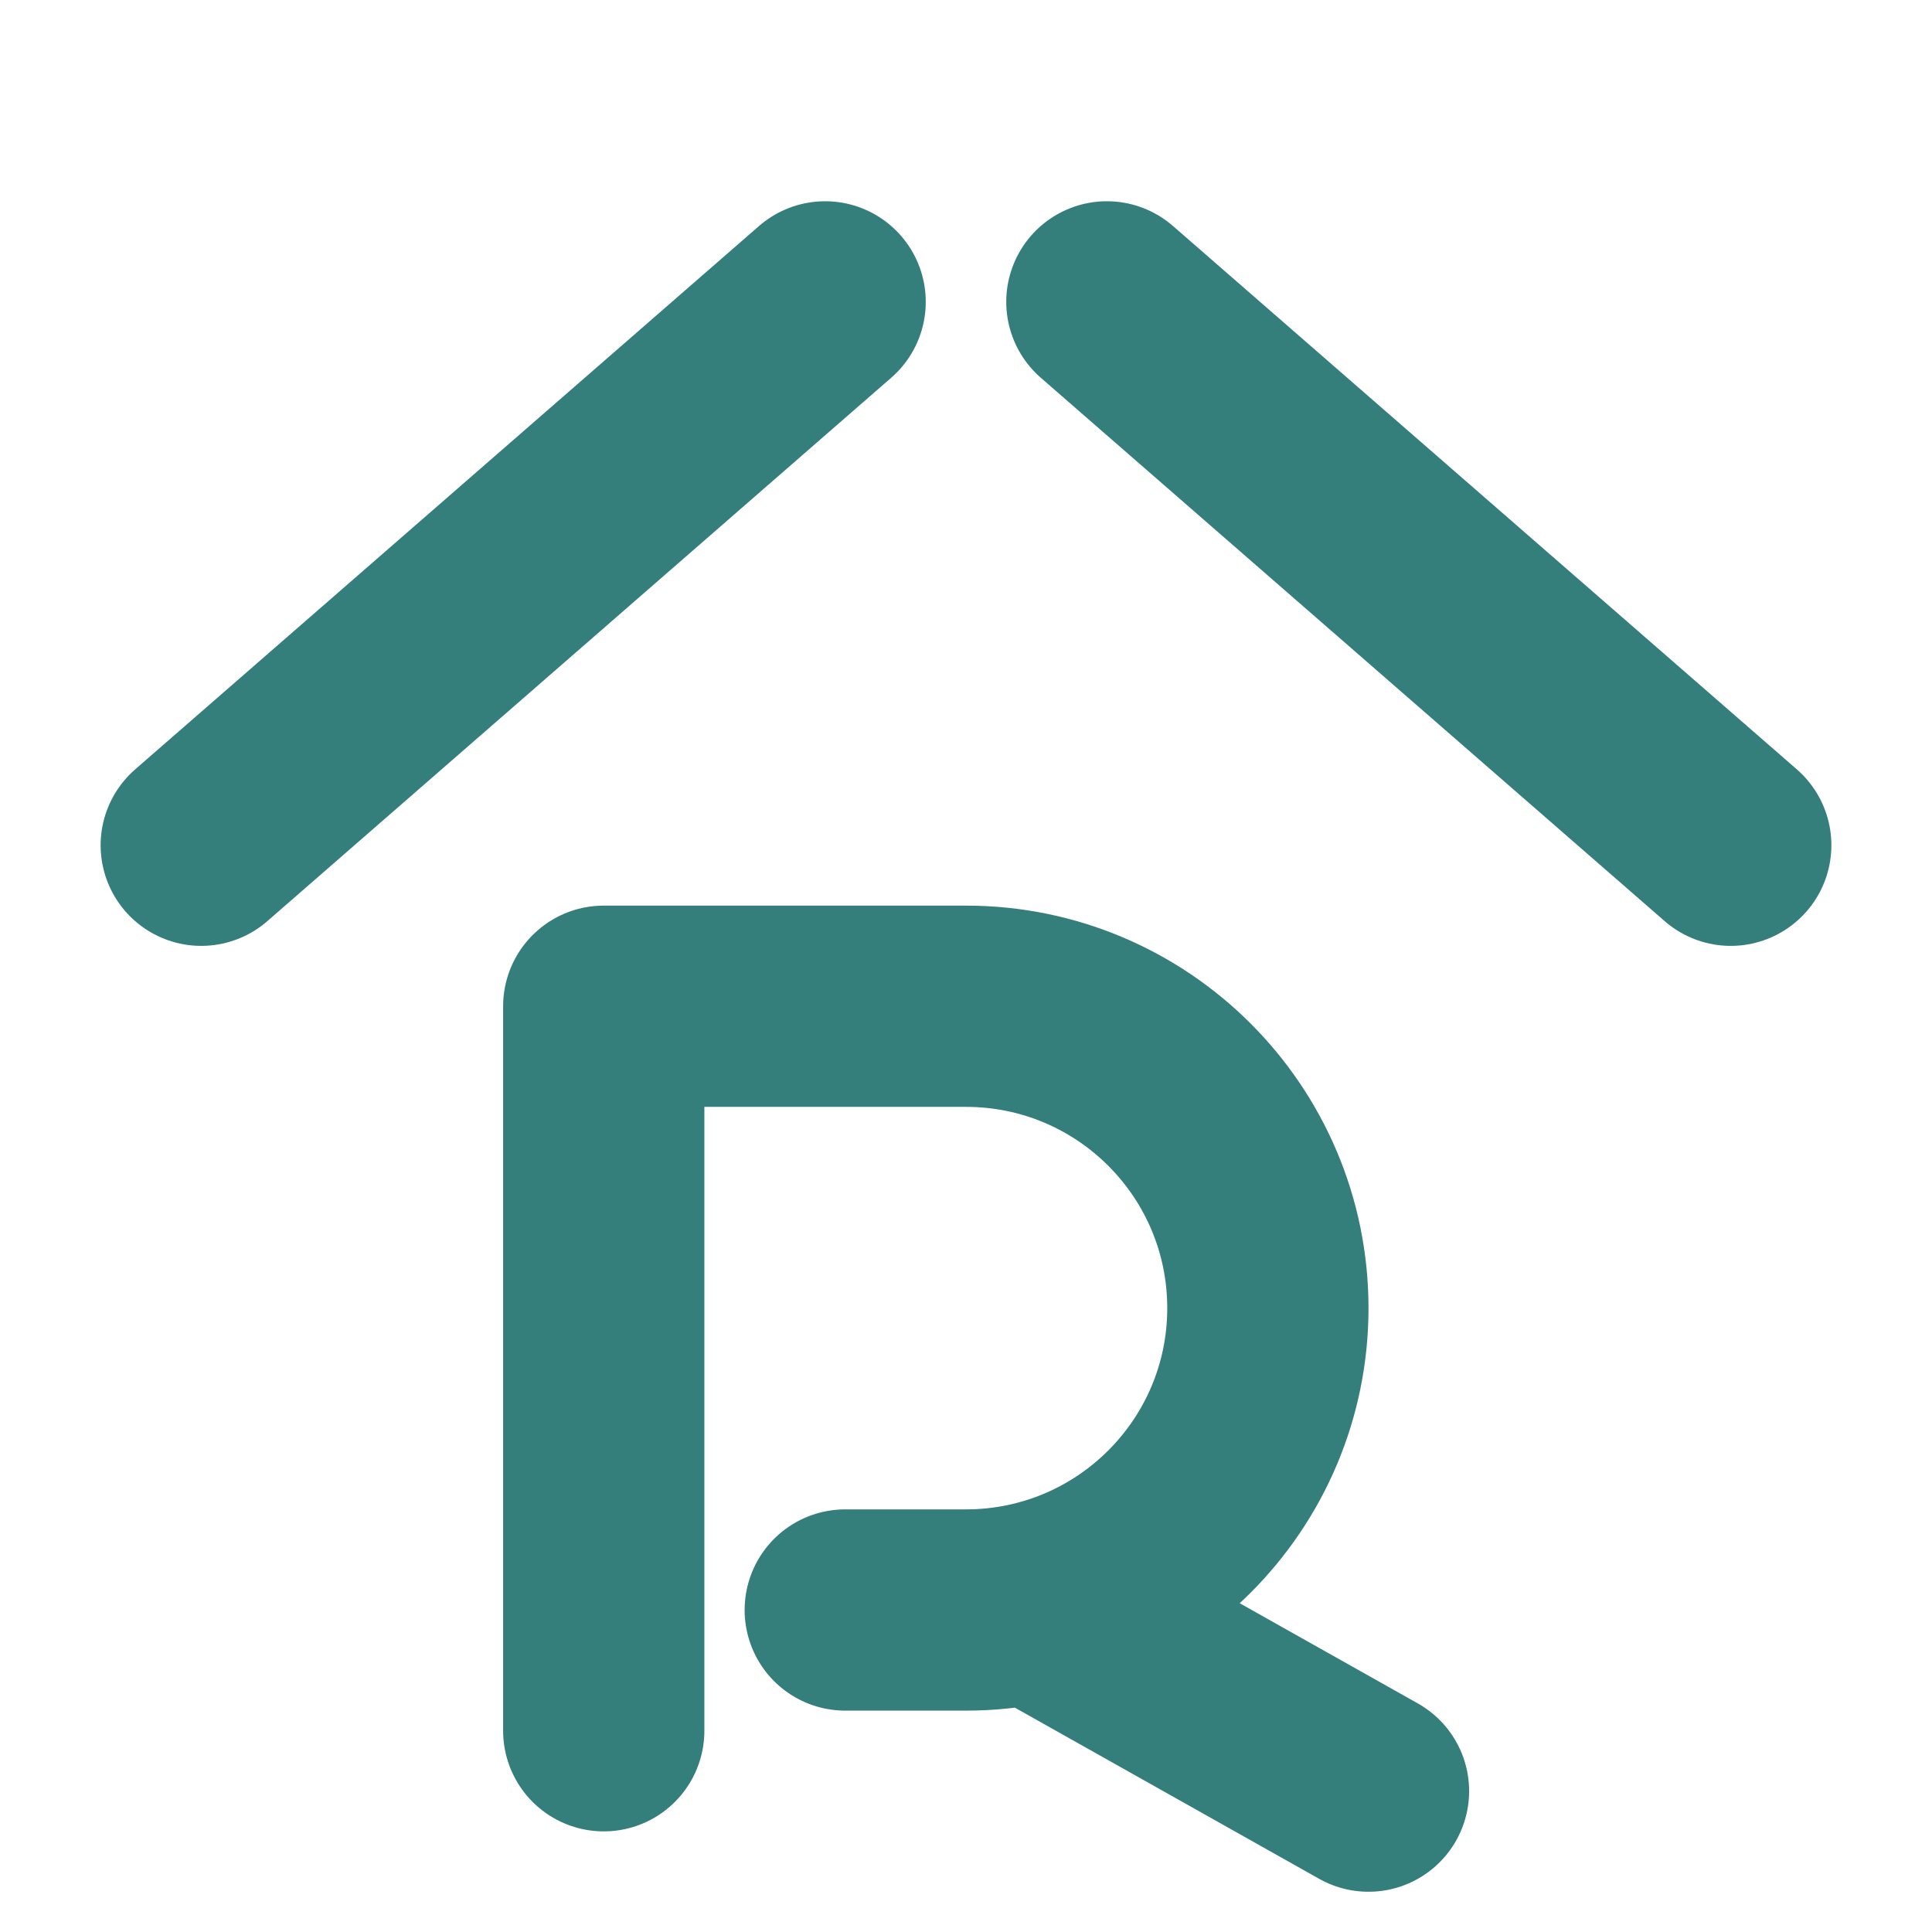
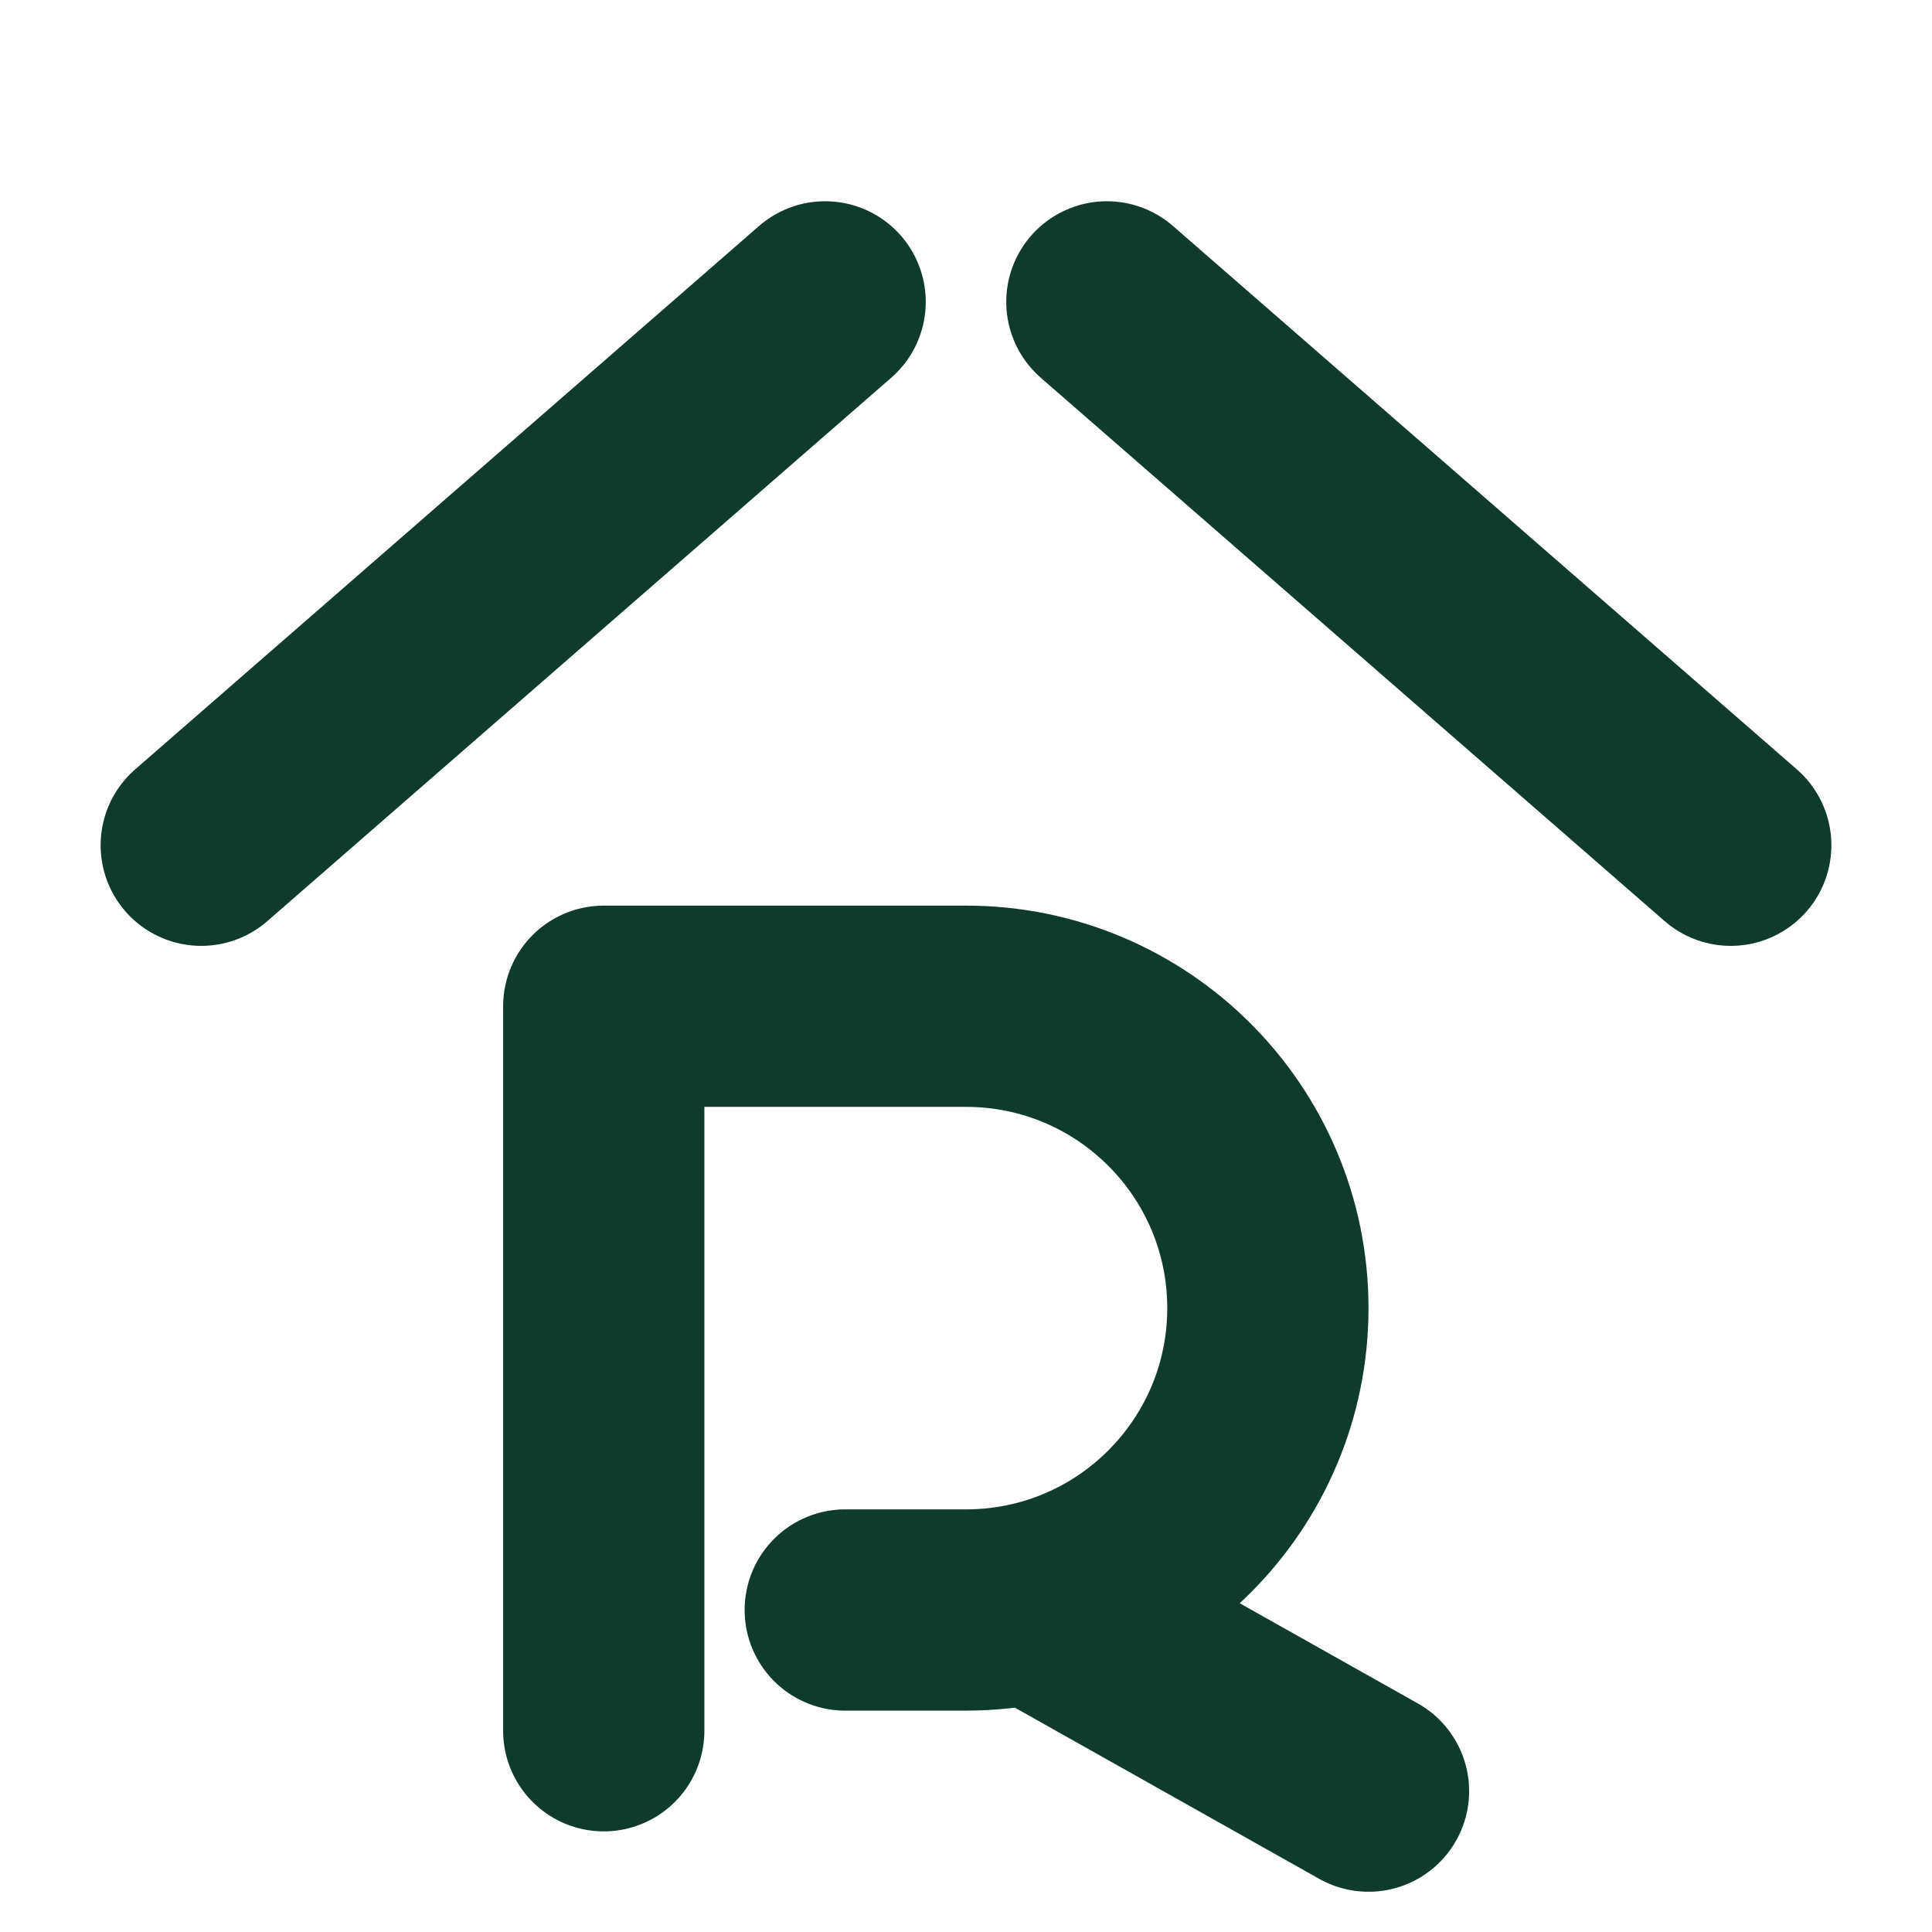
<svg xmlns="http://www.w3.org/2000/svg" viewBox="0 0 48 48" role="img" aria-label="Rembrandt Roofing &amp; Restoration">
-   <g fill="none" stroke-width="5" stroke-linecap="round" stroke-linejoin="round" stroke="#347e7b">
+   <g fill="none" stroke-width="5" stroke-linecap="round" stroke-linejoin="round" stroke="#0e3b2c">
    <path class="lg-roof" d="M5 21 20.5 7.5M27.5 7.5 43 21" />
    <path class="lg-r" d="M15 25v18M15 25h9a7.5 7.5 0 0 1 0 15h-3M26 40l8 4.5" />
  </g>
</svg>
